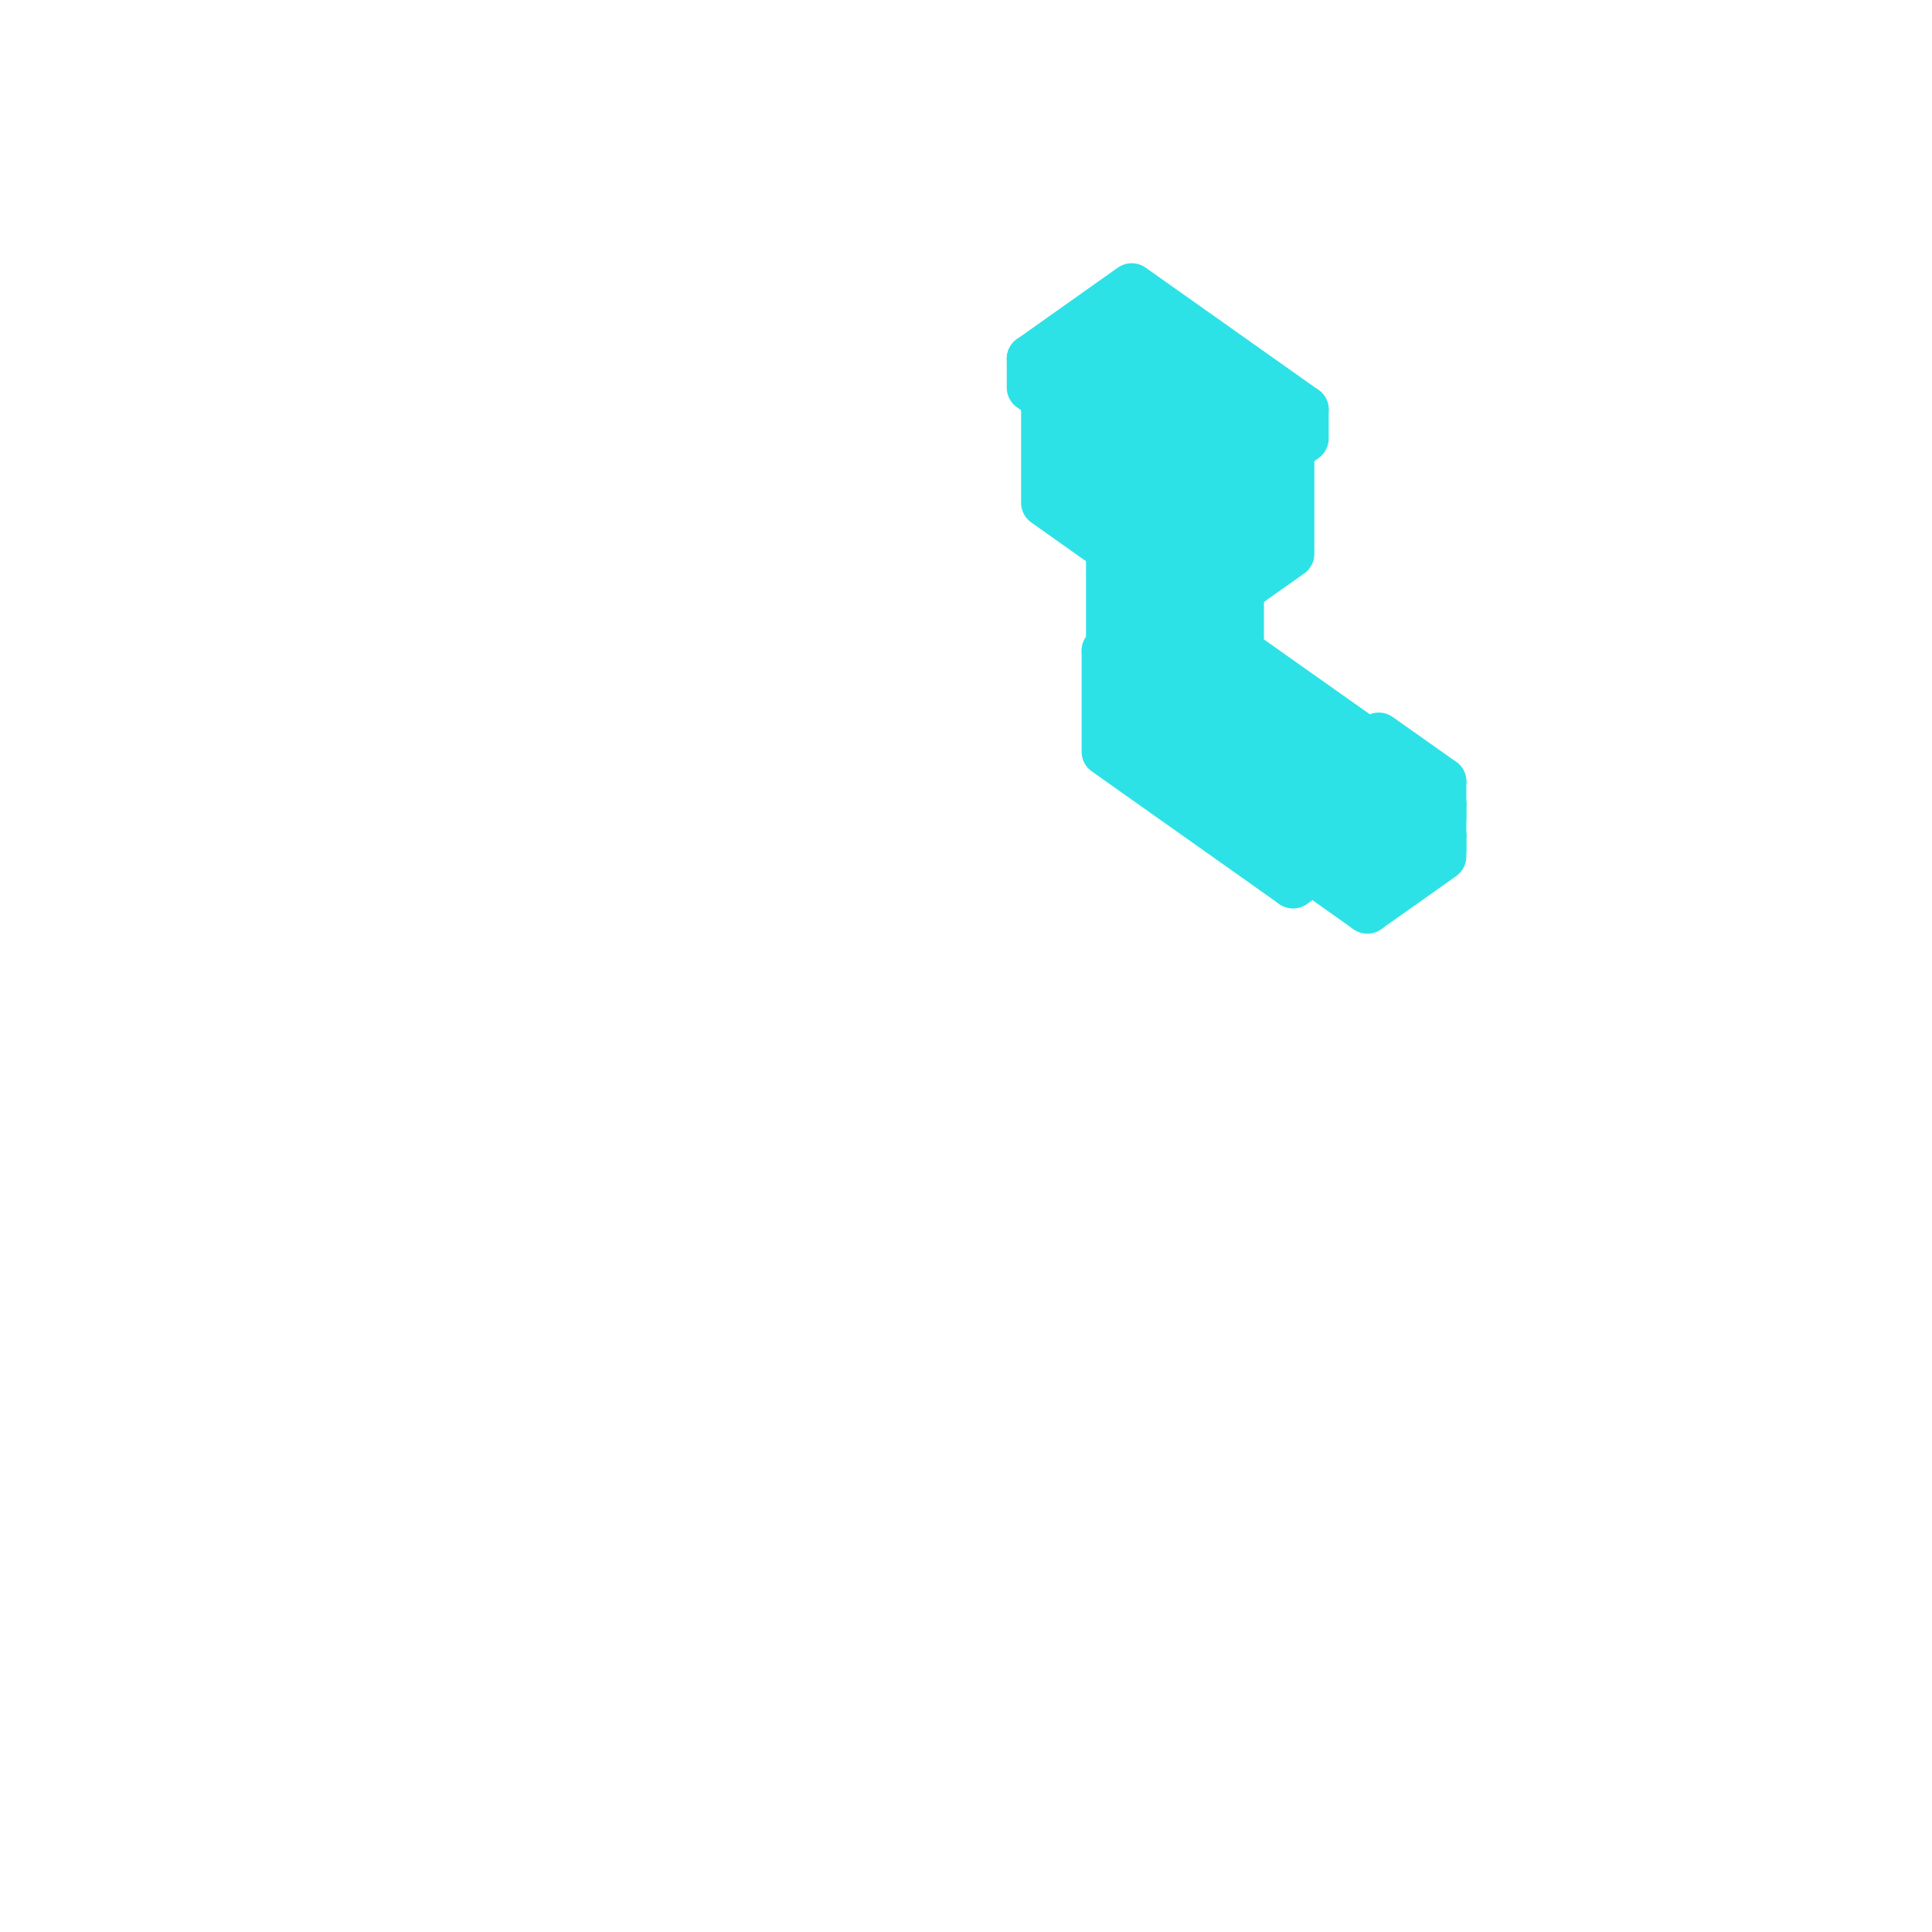
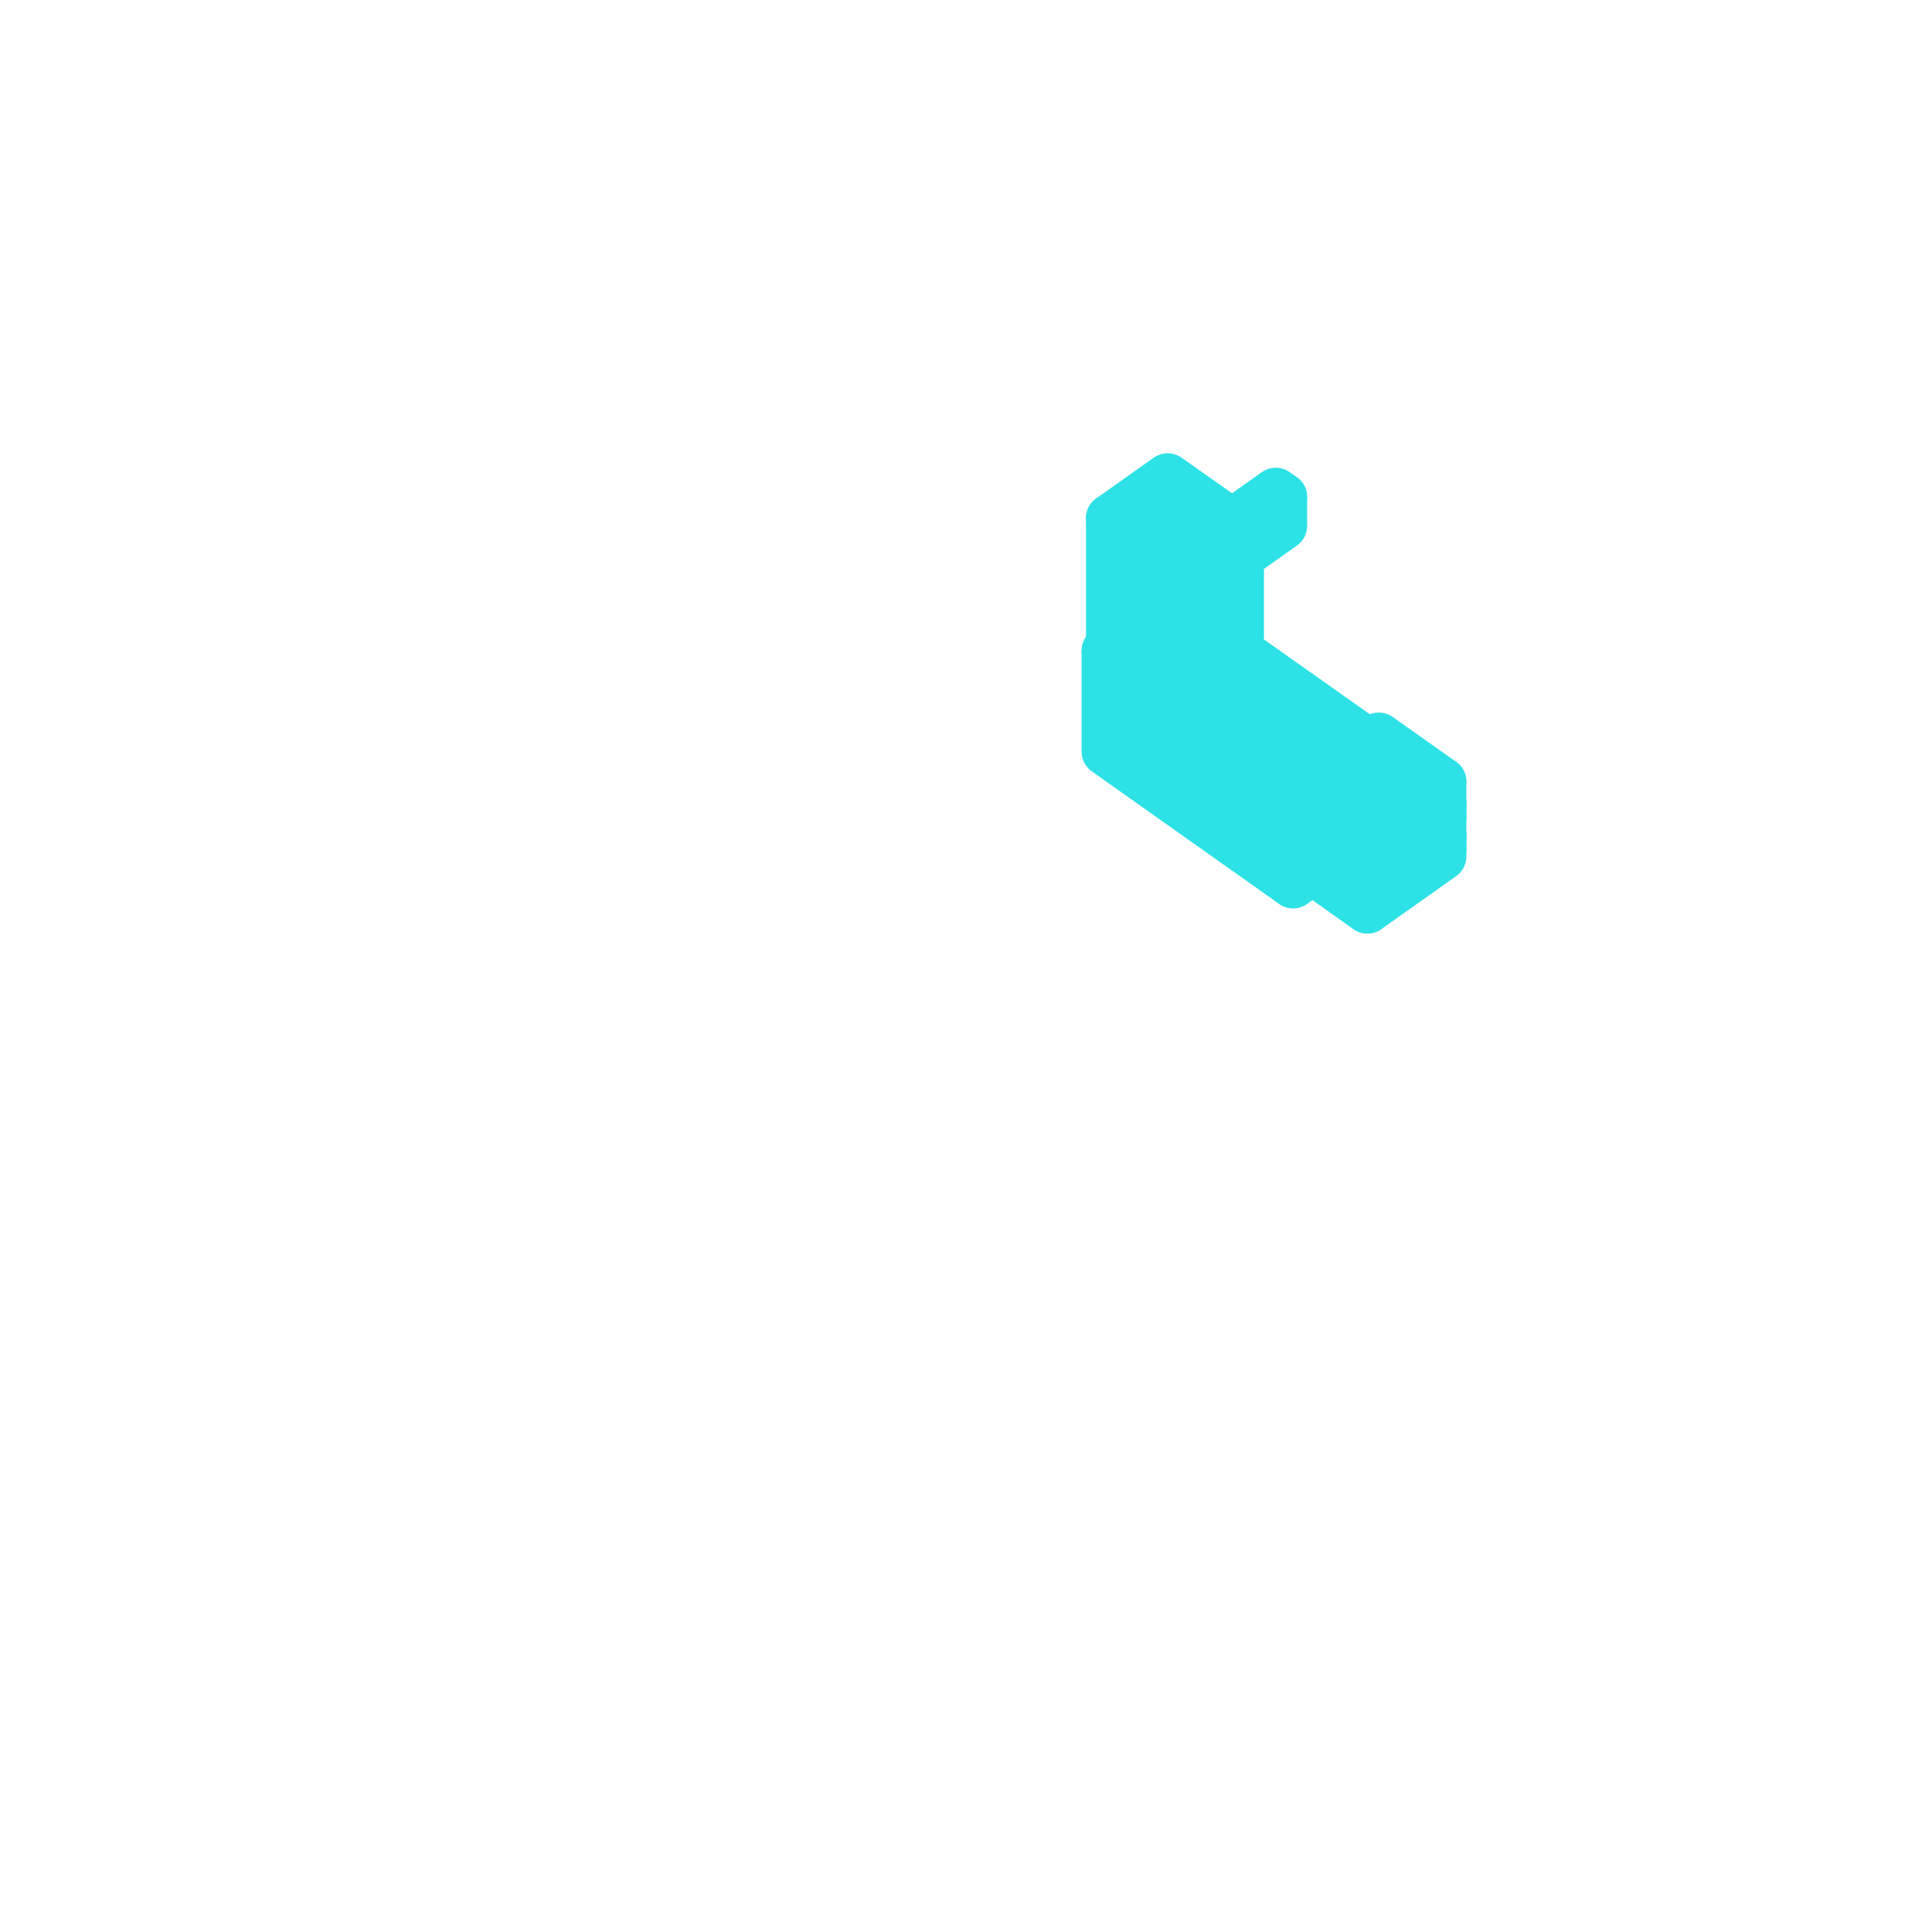
<svg xmlns="http://www.w3.org/2000/svg" viewBox="0 0 128 128" width="128" height="128" data-part-id="scout_body" data-type="body" data-direction="east">
  <g stroke="#2de2e6" stroke-width="3.2" stroke-linejoin="round">
    <path d="M83.86 48.7 L88.63 52.07 L88.63 50.64 L83.86 47.27 Z" fill="#2de2e6" />
    <path d="M83.86 47.27 L88.63 50.64 L89.11 50.3 L84.33 46.93 Z" fill="#2de2e6" />
    <path d="M88.63 52.07 L89.11 51.74 L89.11 50.3 L88.63 50.64 Z" fill="#2de2e6" />
    <path d="M73.26 49.8 L85.67 58.58 L85.67 51.9 L73.26 43.12 Z" fill="#2de2e6" />
    <path d="M73.26 43.12 L85.67 51.9 L90.06 48.79 L77.65 40.02 Z" fill="#2de2e6" />
    <path d="M73.55 44.83 L78.32 48.2 L78.32 37.7 L73.55 34.33 Z" fill="#2de2e6" />
    <path d="M78.32 48.2 L82.14 45.5 L82.14 35.0 L78.32 37.7 Z" fill="#2de2e6" />
    <path d="M85.67 58.58 L90.06 55.47 L90.06 48.79 L85.67 51.9 Z" fill="#2de2e6" />
    <path d="M73.55 34.33 L78.32 37.7 L82.14 35.0 L77.36 31.63 Z" fill="#2de2e6" />
    <path d="M91.35 59.3 L95.55 56.33 L95.55 55.37 L91.35 58.34 Z" fill="#2de2e6" />
    <path d="M90.97 58.07 L91.35 58.34 L95.55 55.37 L95.17 55.1 Z" fill="#2de2e6" />
    <path d="M90.59 60.25 L95.55 56.74 L95.55 51.78 L90.59 55.29 Z" fill="#2de2e6" />
    <path d="M86.39 57.28 L90.59 60.25 L90.59 55.29 L86.39 52.32 Z" fill="#2de2e6" />
    <path d="M86.39 52.32 L90.59 55.29 L95.55 51.78 L91.35 48.81 Z" fill="#2de2e6" />
    <path d="M90.97 59.03 L91.35 59.3 L91.35 58.34 L90.97 58.07 Z" fill="#2de2e6" />
    <path d="M91.35 57.2 L95.55 54.23 L95.55 53.27 L91.35 56.24 Z" fill="#2de2e6" />
    <path d="M90.97 55.97 L91.35 56.24 L95.55 53.27 L95.17 53.0 Z" fill="#2de2e6" />
    <path d="M90.97 56.93 L91.35 57.2 L91.35 56.24 L90.97 55.97 Z" fill="#2de2e6" />
-     <path d="M69.25 33.31 L79.75 40.74 L79.75 33.1 L69.25 25.68 Z" fill="#2de2e6" />
-     <path d="M69.25 25.68 L79.75 33.1 L85.48 29.05 L74.98 21.63 Z" fill="#2de2e6" />
-     <path d="M79.75 40.74 L85.48 36.69 L85.48 29.05 L79.75 33.1 Z" fill="#2de2e6" />
-     <path d="M68.3 23.77 L79.75 31.87 L86.43 27.14 L74.98 19.04 Z" fill="#2de2e6" />
    <path d="M81.18 37.54 L85.0 34.84 L85.0 32.93 L81.18 35.63 Z" fill="#2de2e6" />
    <path d="M80.71 35.29 L81.18 35.63 L85.0 32.93 L84.52 32.59 Z" fill="#2de2e6" />
    <path d="M80.71 37.2 L81.18 37.54 L81.18 35.63 L80.71 35.29 Z" fill="#2de2e6" />
-     <path d="M68.3 25.68 L79.75 33.78 L79.75 31.87 L68.3 23.77 Z" fill="#2de2e6" />
-     <path d="M79.75 33.78 L86.43 29.05 L86.43 27.14 L79.75 31.87 Z" fill="#2de2e6" />
  </g>
</svg>
